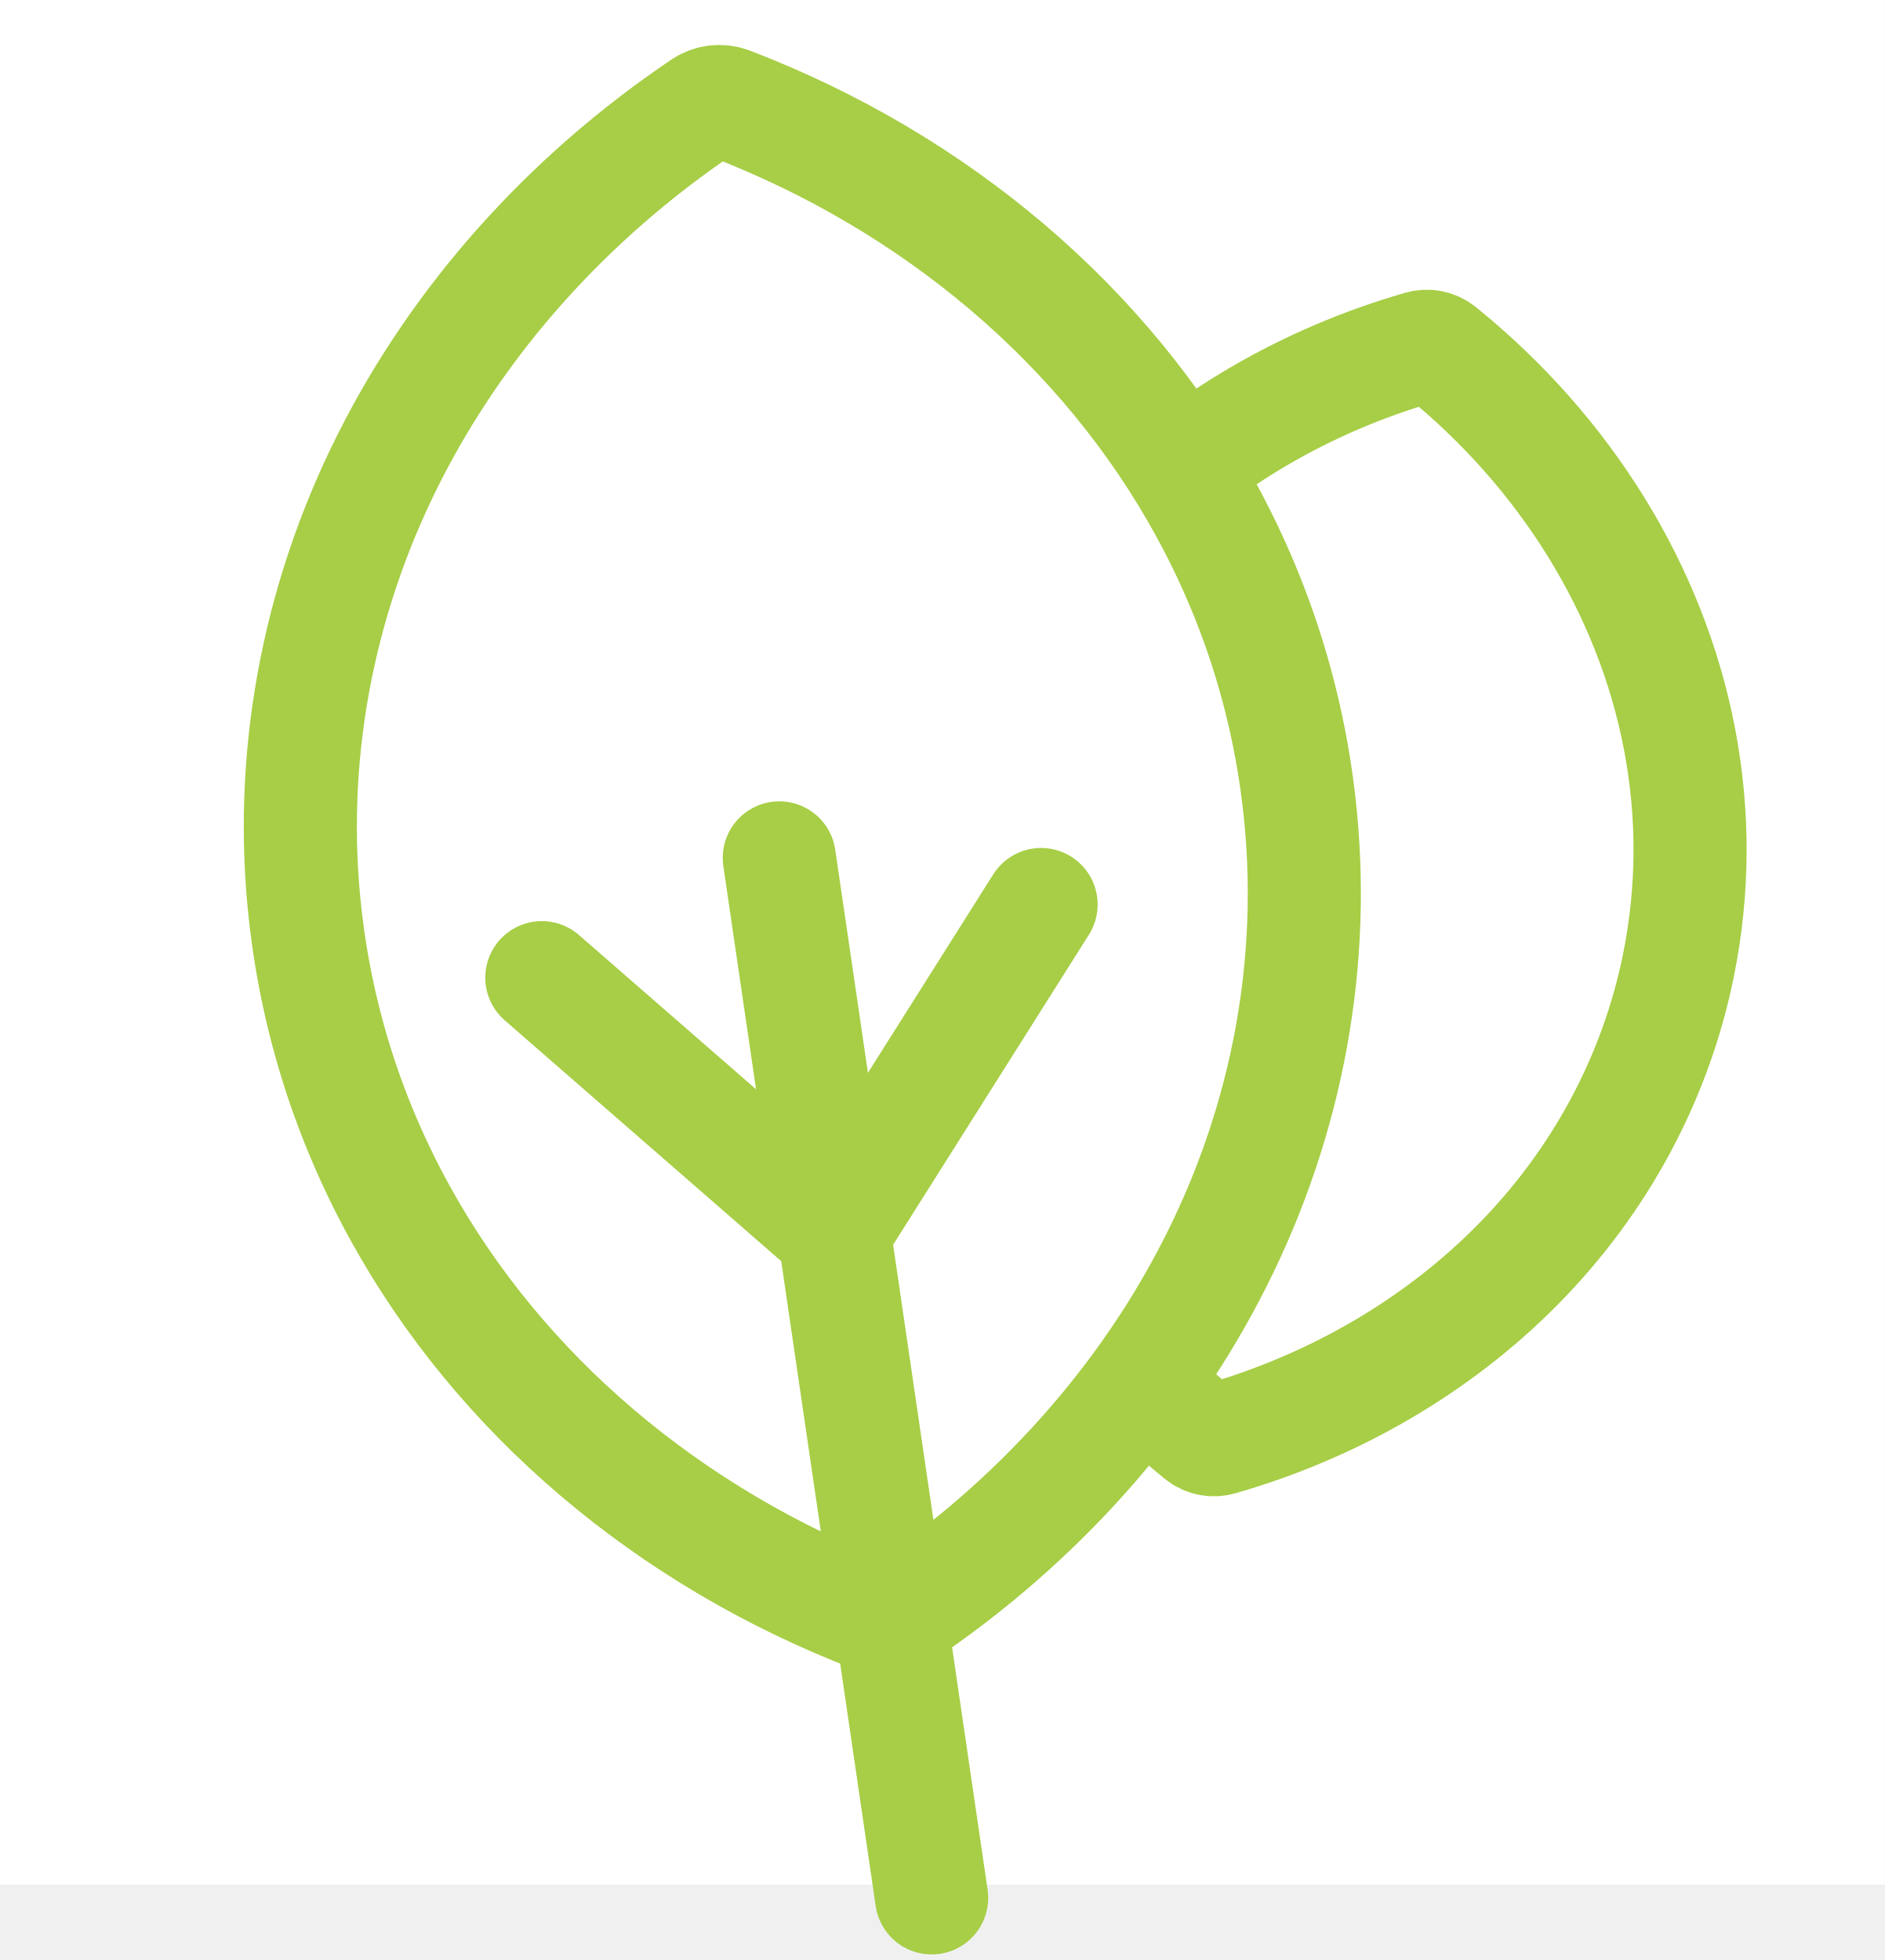
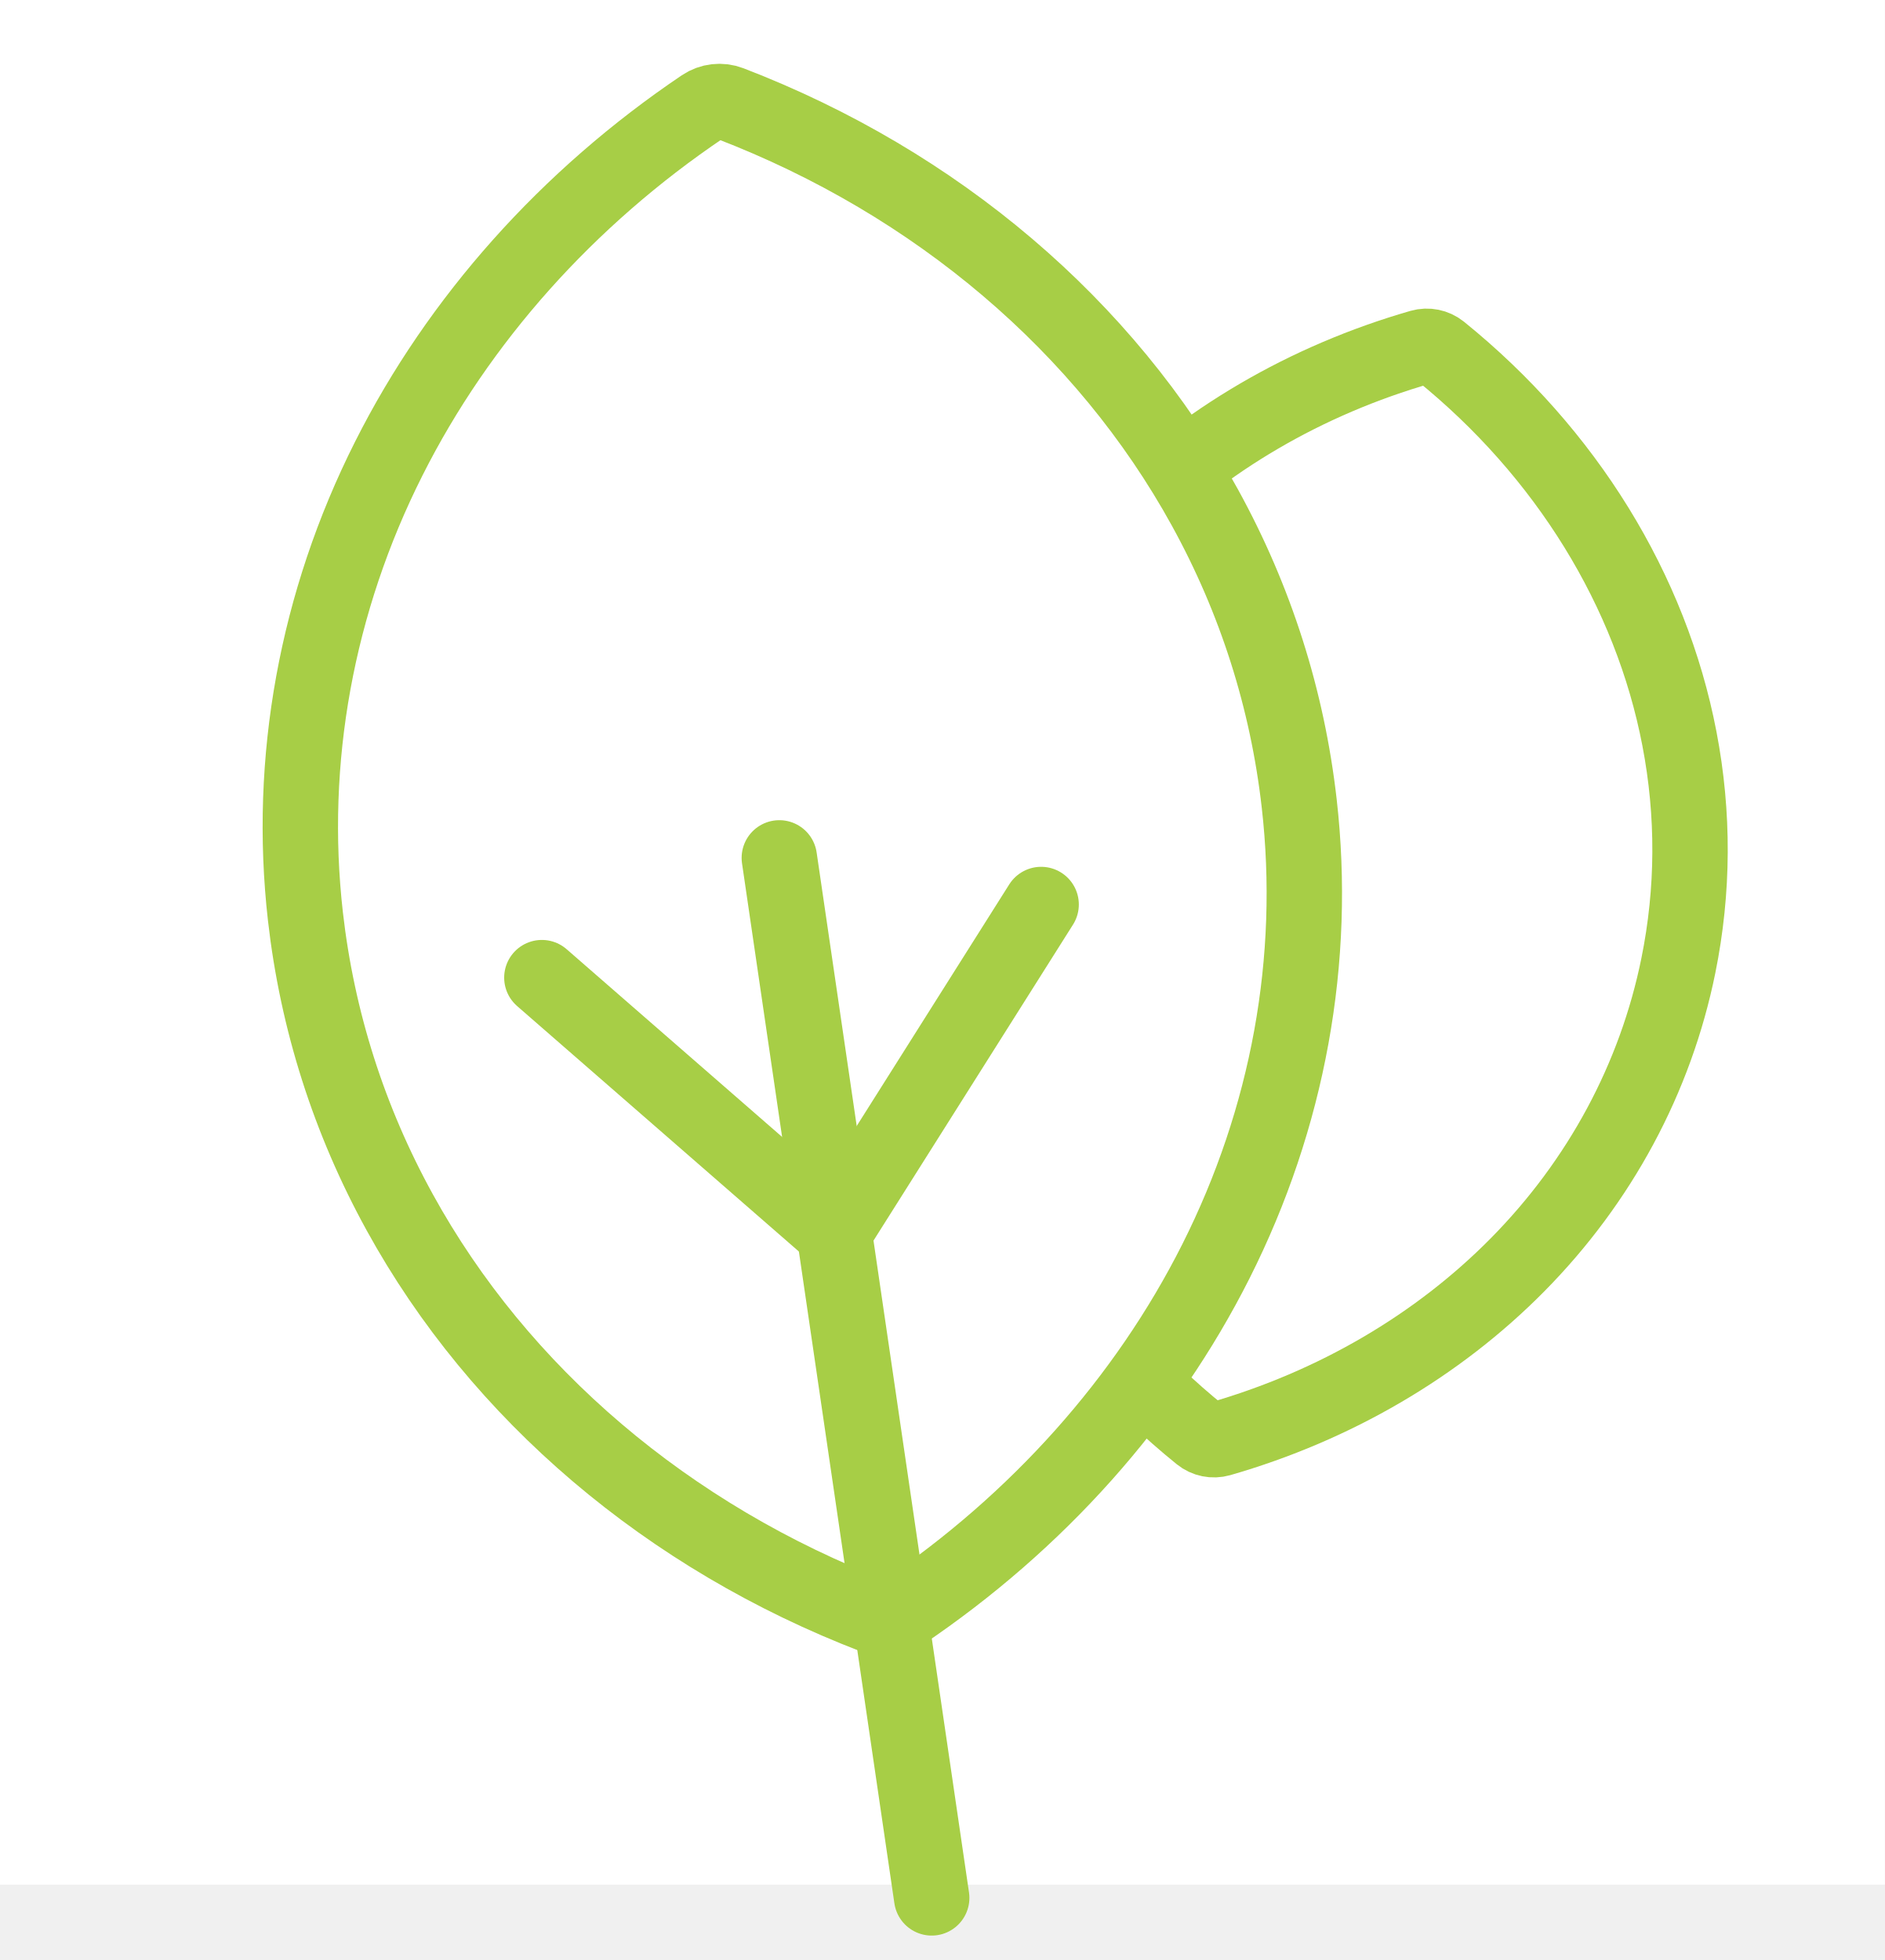
<svg xmlns="http://www.w3.org/2000/svg" width="50" height="52" viewBox="0 0 50 52" fill="none">
  <rect width="50" height="50" fill="white" />
-   <path d="M25.53 21.769C25.127 23.758 25.117 25.783 25.502 27.786C26.257 31.721 28.51 35.374 31.846 38.071C31.99 38.188 32.183 38.227 32.361 38.175C35.405 37.299 38.133 35.704 40.252 33.561C42.442 31.347 43.918 28.599 44.523 25.616C44.926 23.626 44.935 21.602 44.551 19.599C43.796 15.663 41.543 12.011 38.207 9.314C38.062 9.197 37.87 9.158 37.691 9.209C34.648 10.085 31.919 11.68 29.801 13.823C27.611 16.038 26.134 18.785 25.53 21.769Z" stroke="#A7CE46" stroke-width="3" stroke-linecap="round" stroke-linejoin="round" />
-   <path d="M8.102 24.315C8.417 27.076 9.258 29.718 10.604 32.165C13.247 36.972 17.722 40.78 23.205 42.886C23.443 42.977 23.71 42.947 23.921 42.804C27.516 40.38 30.397 37.151 32.253 33.466C34.171 29.658 34.936 25.456 34.464 21.315C34.15 18.553 33.309 15.913 31.963 13.466C29.32 8.658 24.844 4.85 19.362 2.745C19.124 2.653 18.857 2.684 18.646 2.826C15.051 5.251 12.169 8.48 10.314 12.164C8.396 15.973 7.631 20.174 8.102 24.315Z" fill="white" stroke="#A7CE46" stroke-width="3" stroke-linecap="round" stroke-linejoin="round" />
-   <path d="M24.714 50.352L20.672 22.76" stroke="#A7CE46" stroke-width="3" stroke-linecap="round" stroke-linejoin="round" />
-   <path d="M14.373 25.938L22.127 32.693L27.617 23.997" stroke="#A7CE46" stroke-width="3" stroke-linecap="round" stroke-linejoin="round" />
+   <path d="M25.529 21.768C25.126 23.758 25.117 25.783 25.501 27.785C26.256 31.721 28.509 35.374 31.845 38.07C31.99 38.187 32.182 38.226 32.361 38.175C35.404 37.299 38.133 35.704 40.251 33.561C42.441 31.346 43.918 28.599 44.522 25.616C44.925 23.626 44.935 21.602 44.55 19.599C43.795 15.663 41.542 12.01 38.206 9.313C38.062 9.197 37.869 9.158 37.691 9.209C34.647 10.085 31.919 11.68 29.8 13.823C27.61 16.038 26.134 18.785 25.529 21.768Z" stroke="#A7CE46" stroke-width="2" stroke-linecap="round" stroke-linejoin="round" />
+   <path d="M8.102 24.315C8.417 27.076 9.258 29.718 10.604 32.164C13.247 36.972 17.722 40.78 23.205 42.885C23.443 42.977 23.71 42.946 23.921 42.804C27.516 40.38 30.397 37.151 32.253 33.466C34.171 29.658 34.936 25.456 34.464 21.315C34.15 18.553 33.309 15.912 31.963 13.466C29.32 8.658 24.844 4.85 19.362 2.744C19.124 2.653 18.857 2.684 18.646 2.826C15.051 5.25 12.169 8.479 10.314 12.164C8.396 15.972 7.631 20.174 8.102 24.315Z" fill="white" stroke="#A7CE46" stroke-width="2" stroke-linecap="round" stroke-linejoin="round" />
+   <path d="M24.715 50.352L20.673 22.76" stroke="#A7CE46" stroke-width="2" stroke-linecap="round" stroke-linejoin="round" />
+   <path d="M14.374 25.937L22.128 32.693L27.618 23.997" stroke="#A7CE46" stroke-width="2" stroke-linecap="round" stroke-linejoin="round" />
</svg>
